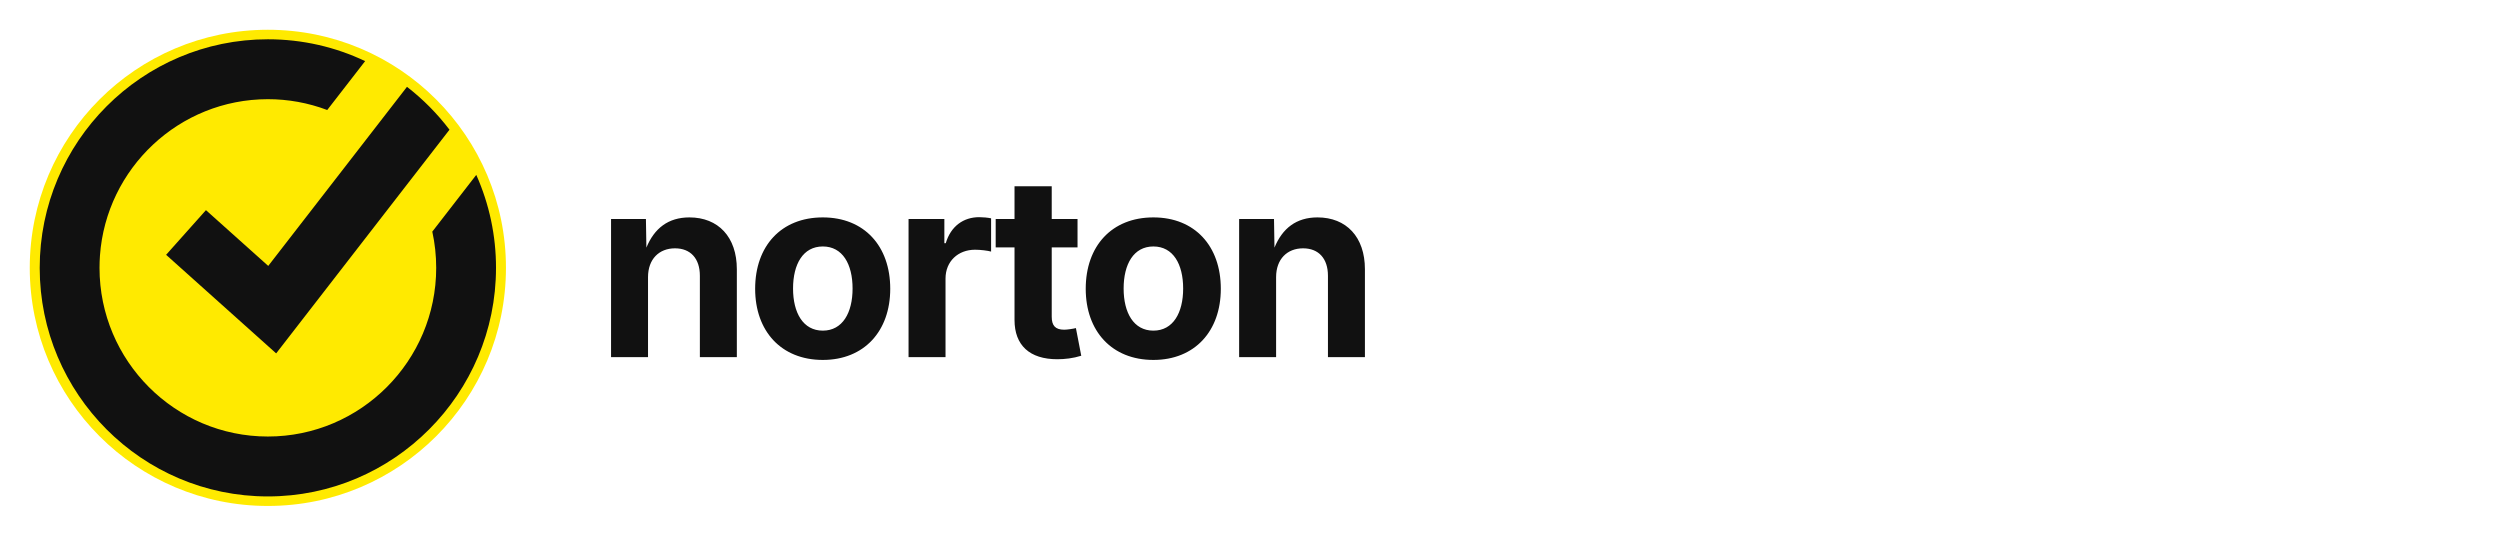
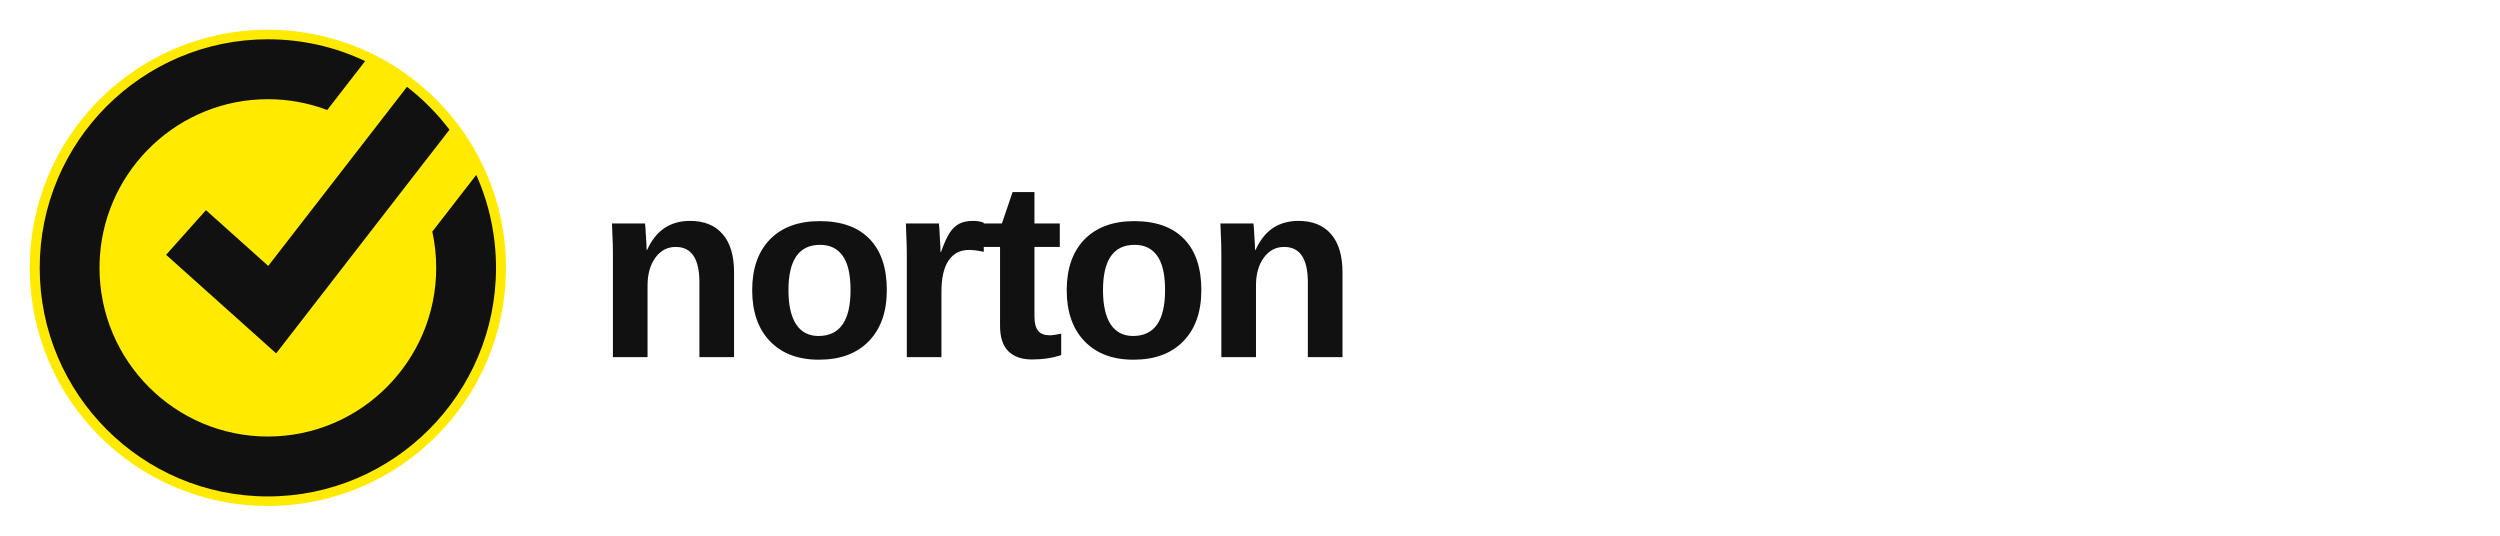
<svg xmlns="http://www.w3.org/2000/svg" viewBox="0 0 168 36" role="img" aria-label="Norton">
  <circle cx="18" cy="18" r="16" fill="#FFEA00" />
  <g transform="translate(18 18) scale(1.28) translate(-12 -12)">
    <path fill="#111111" d="M23.978 12c0 6.617-5.373 12-11.978 12C5.395 24 .022 18.617.022 12S5.395 0 12 0c1.826 0 3.557.41 5.107 1.146l-1.99 2.567A8.787 8.787 0 0 0 12 3.145c-4.657 0-8.484 3.627-8.815 8.21a9.595 9.595 0 0 0-.023.645c0 4.883 3.964 8.855 8.838 8.855 4.874 0 8.838-3.972 8.838-8.855 0-.652-.07-1.29-.205-1.902l2.309-2.979A11.948 11.948 0 0 1 23.978 12m-2.442-7.253L19.518 7.35l-7.082 9.14-5.778-5.175L8.75 8.97l3.27 2.928L17.38 4.98l1.924-2.484a12.08 12.08 0 0 1 2.231 2.25" />
  </g>
-   <text x="40" y="24" fill="#111111" font-family="system-ui, -apple-system, 'Segoe UI', sans-serif" font-size="17" font-weight="700" letter-spacing="-0.03em">norton</text>
+   <text x="40" y="24" fill="#111111" font-family="Arial Black, Arial, Helvetica, sans-serif" font-size="17" font-weight="900" letter-spacing="-0.03em">norton</text>
</svg>
